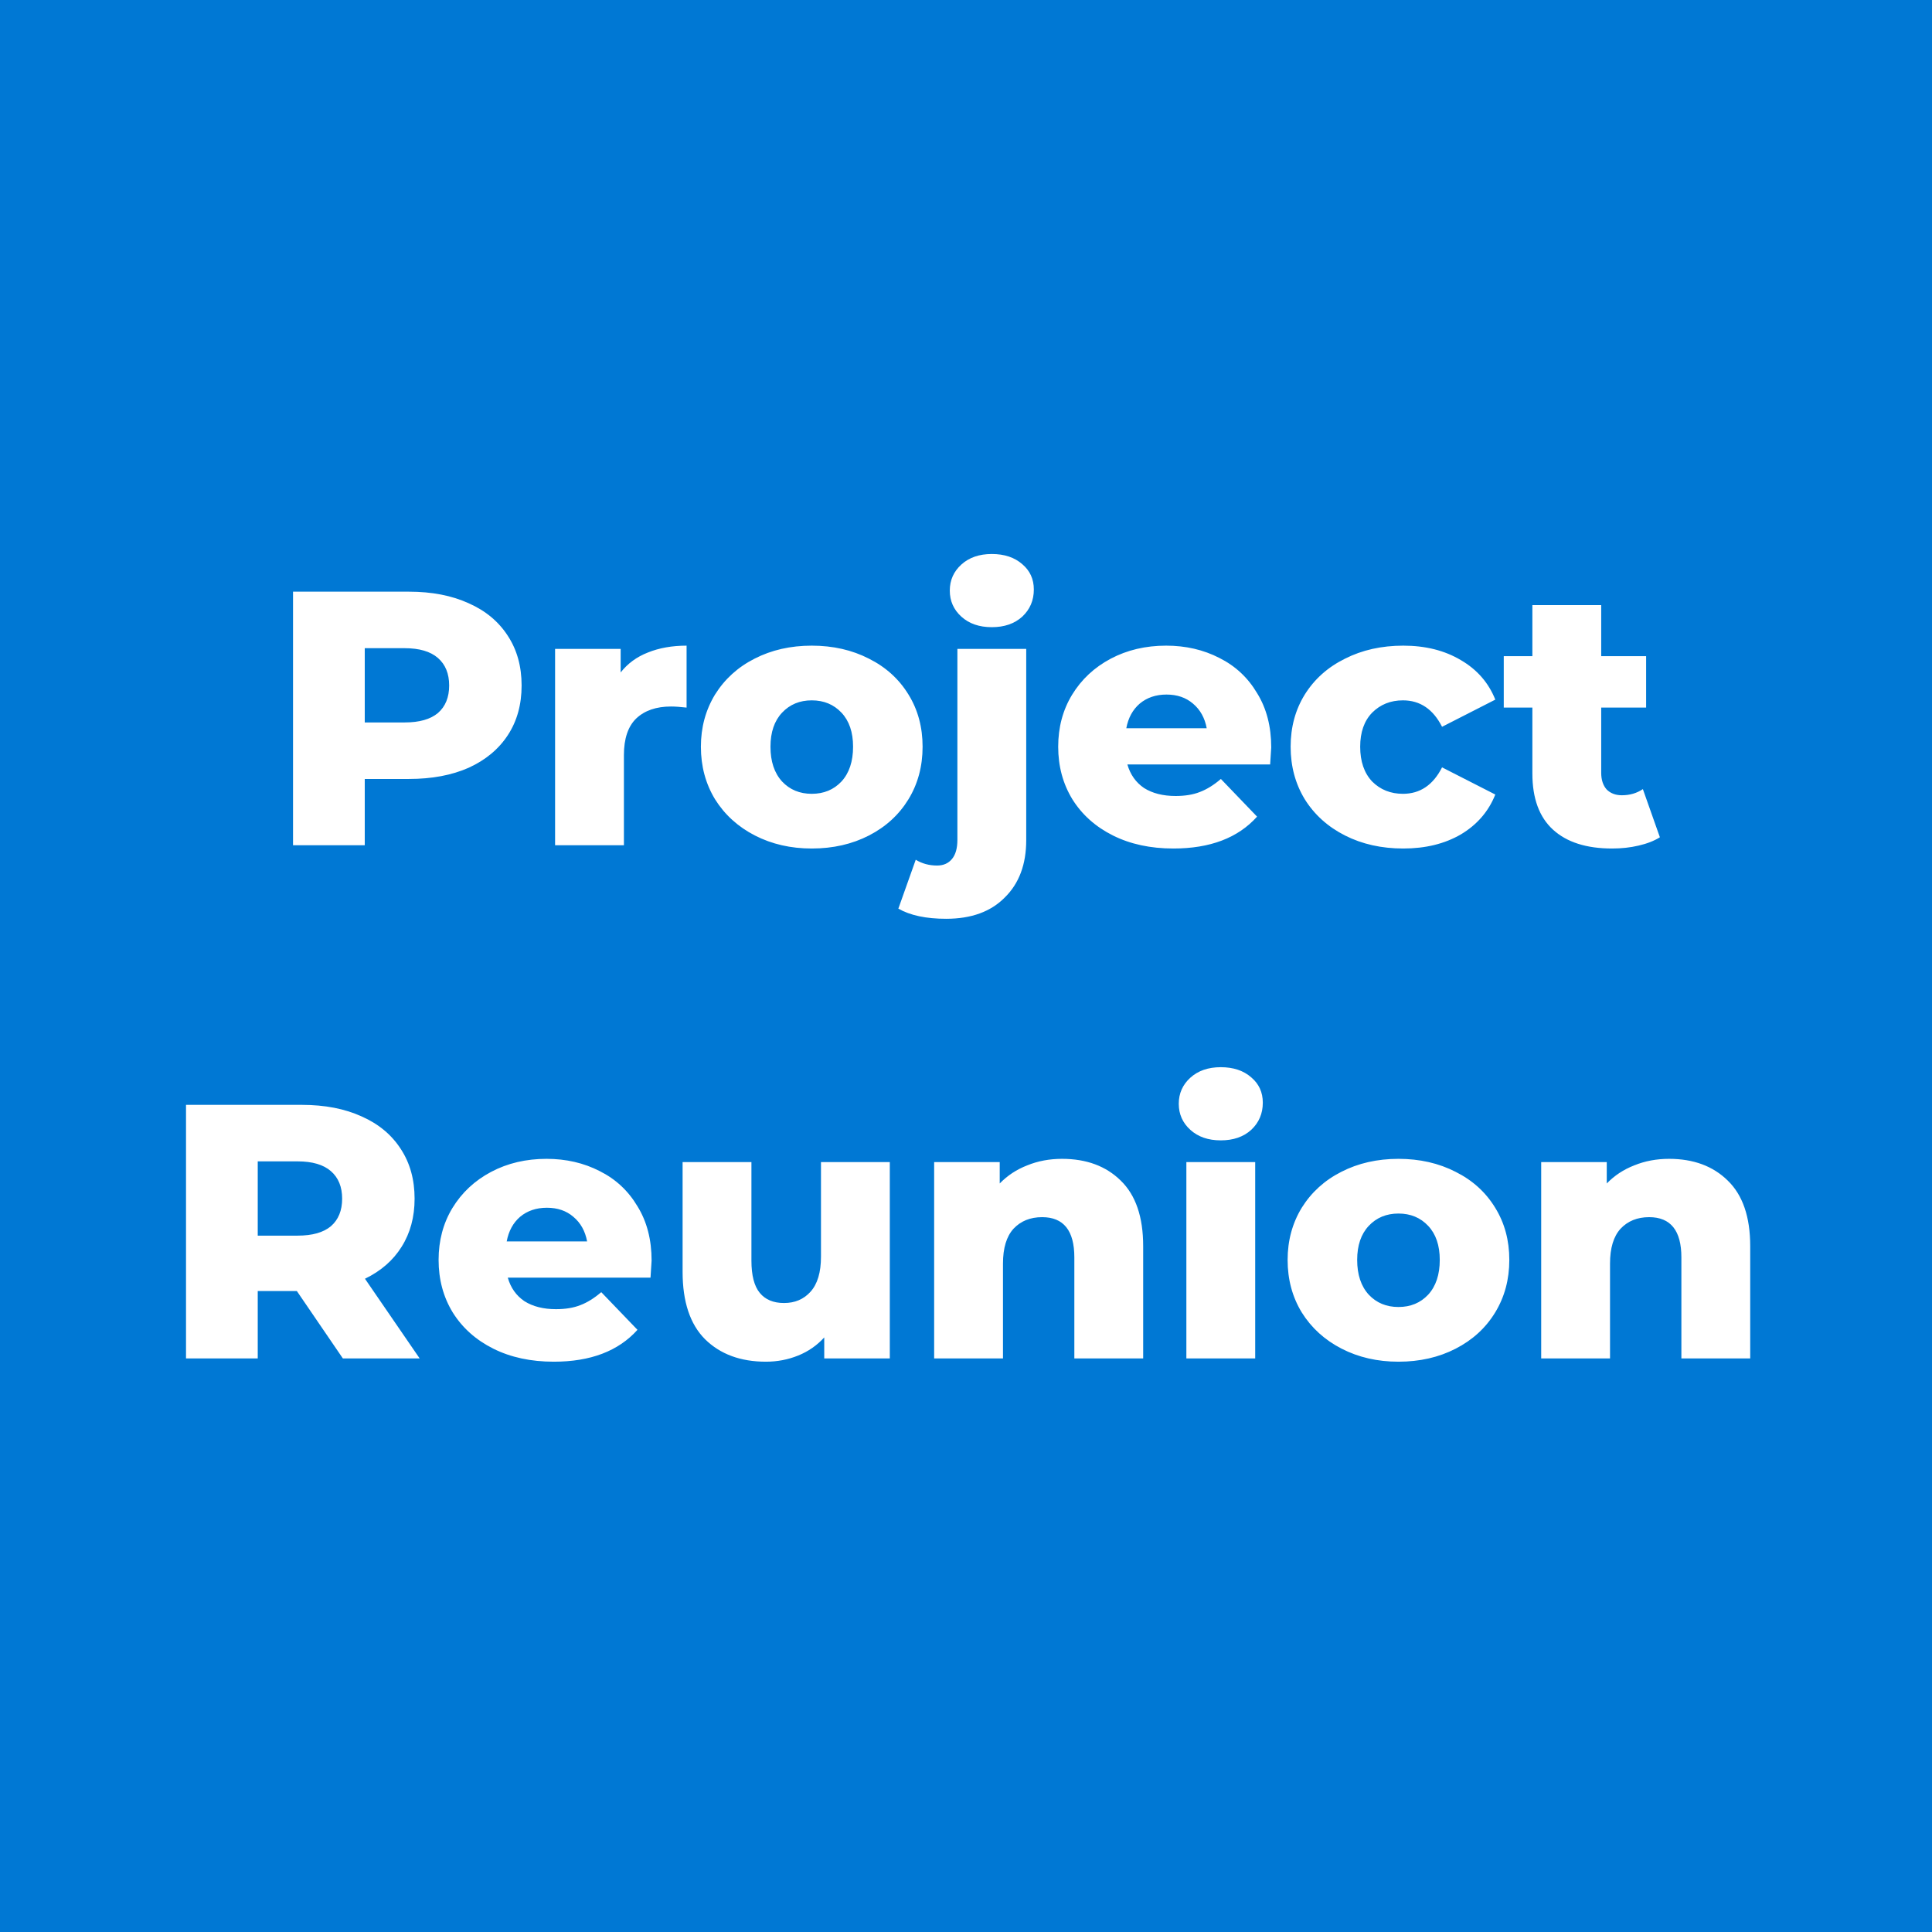
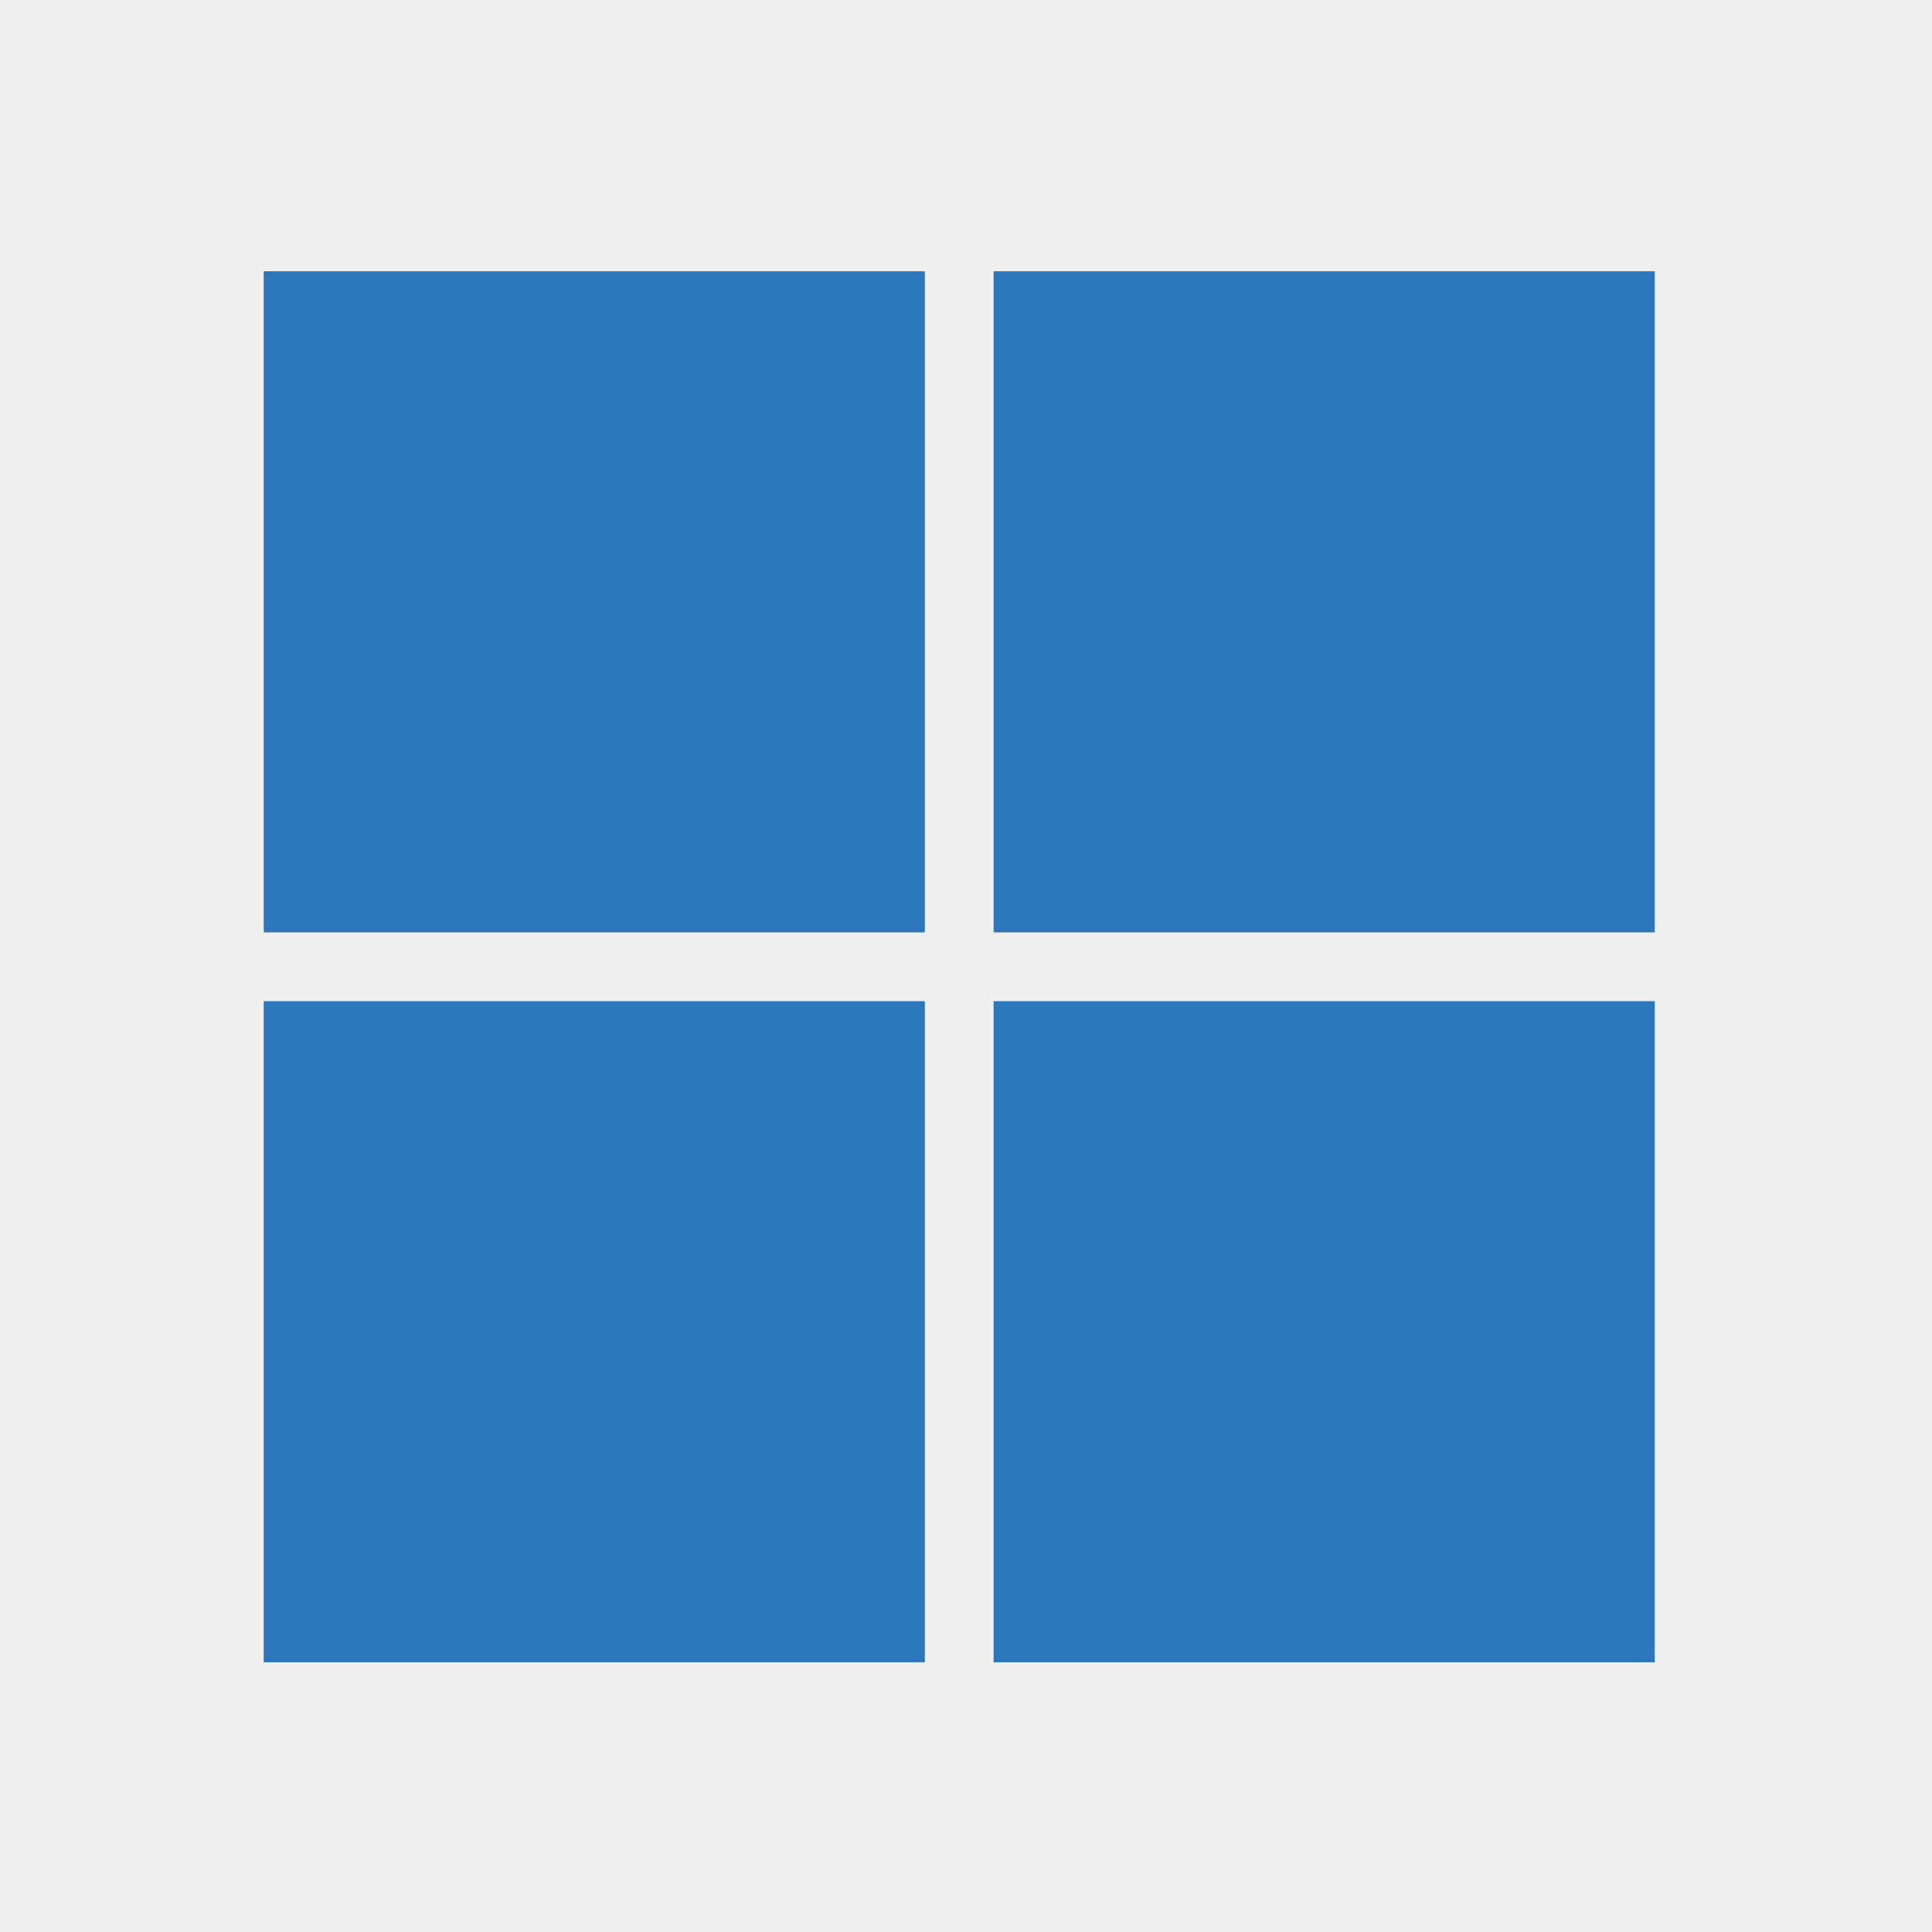
- <svg xmlns="http://www.w3.org/2000/svg" width="64" height="64" viewBox="0 0 64 64" fill="none">
-   <rect width="64" height="64" fill="#0078D4" />
-   <path d="M13.547 19.6C14.307 19.6 14.967 19.728 15.527 19.984C16.087 20.232 16.519 20.592 16.823 21.064C17.127 21.528 17.279 22.076 17.279 22.708C17.279 23.34 17.127 23.888 16.823 24.352C16.519 24.816 16.087 25.176 15.527 25.432C14.967 25.68 14.307 25.804 13.547 25.804H12.083V28H9.707V19.6H13.547ZM13.403 23.932C13.891 23.932 14.259 23.828 14.507 23.62C14.755 23.404 14.879 23.1 14.879 22.708C14.879 22.316 14.755 22.012 14.507 21.796C14.259 21.58 13.891 21.472 13.403 21.472H12.083V23.932H13.403ZM20.56 22.276C20.792 21.98 21.092 21.76 21.46 21.616C21.836 21.464 22.264 21.388 22.744 21.388V23.44C22.536 23.416 22.364 23.404 22.228 23.404C21.74 23.404 21.356 23.536 21.076 23.8C20.804 24.064 20.668 24.468 20.668 25.012V28H18.388V21.496H20.56V22.276ZM26.89 28.108C26.195 28.108 25.567 27.964 25.006 27.676C24.447 27.388 24.006 26.988 23.686 26.476C23.375 25.964 23.218 25.384 23.218 24.736C23.218 24.096 23.375 23.52 23.686 23.008C24.006 22.496 24.442 22.1 24.994 21.82C25.555 21.532 26.186 21.388 26.89 21.388C27.595 21.388 28.227 21.532 28.787 21.82C29.346 22.1 29.782 22.496 30.095 23.008C30.407 23.512 30.562 24.088 30.562 24.736C30.562 25.384 30.407 25.964 30.095 26.476C29.782 26.988 29.346 27.388 28.787 27.676C28.227 27.964 27.595 28.108 26.89 28.108ZM26.89 26.296C27.291 26.296 27.619 26.16 27.875 25.888C28.131 25.608 28.259 25.224 28.259 24.736C28.259 24.256 28.131 23.88 27.875 23.608C27.619 23.336 27.291 23.2 26.89 23.2C26.491 23.2 26.163 23.336 25.907 23.608C25.651 23.88 25.523 24.256 25.523 24.736C25.523 25.224 25.651 25.608 25.907 25.888C26.163 26.16 26.491 26.296 26.89 26.296ZM31.343 30.436C30.679 30.436 30.151 30.324 29.759 30.1L30.335 28.48C30.543 28.608 30.779 28.672 31.043 28.672C31.251 28.672 31.415 28.6 31.535 28.456C31.655 28.312 31.715 28.1 31.715 27.82V21.496H33.995V27.832C33.995 28.632 33.759 29.264 33.287 29.728C32.823 30.2 32.175 30.436 31.343 30.436ZM32.855 20.776C32.439 20.776 32.103 20.66 31.847 20.428C31.591 20.196 31.463 19.908 31.463 19.564C31.463 19.22 31.591 18.932 31.847 18.7C32.103 18.468 32.439 18.352 32.855 18.352C33.271 18.352 33.607 18.464 33.863 18.688C34.119 18.904 34.247 19.184 34.247 19.528C34.247 19.888 34.119 20.188 33.863 20.428C33.607 20.66 33.271 20.776 32.855 20.776ZM42.111 24.76C42.111 24.776 42.099 24.964 42.075 25.324H37.346C37.443 25.66 37.627 25.92 37.898 26.104C38.178 26.28 38.526 26.368 38.943 26.368C39.255 26.368 39.523 26.324 39.746 26.236C39.978 26.148 40.211 26.004 40.443 25.804L41.642 27.052C41.011 27.756 40.087 28.108 38.87 28.108C38.111 28.108 37.443 27.964 36.867 27.676C36.291 27.388 35.843 26.988 35.523 26.476C35.211 25.964 35.054 25.384 35.054 24.736C35.054 24.096 35.206 23.524 35.511 23.02C35.822 22.508 36.251 22.108 36.794 21.82C37.339 21.532 37.95 21.388 38.63 21.388C39.279 21.388 39.867 21.524 40.395 21.796C40.922 22.06 41.339 22.448 41.642 22.96C41.955 23.464 42.111 24.064 42.111 24.76ZM38.642 23.008C38.291 23.008 37.995 23.108 37.755 23.308C37.523 23.508 37.374 23.78 37.31 24.124H39.974C39.91 23.78 39.758 23.508 39.519 23.308C39.286 23.108 38.995 23.008 38.642 23.008ZM46.486 28.108C45.766 28.108 45.122 27.964 44.554 27.676C43.986 27.388 43.542 26.988 43.222 26.476C42.91 25.964 42.754 25.384 42.754 24.736C42.754 24.088 42.91 23.512 43.222 23.008C43.542 22.496 43.986 22.1 44.554 21.82C45.122 21.532 45.766 21.388 46.486 21.388C47.222 21.388 47.858 21.548 48.394 21.868C48.93 22.18 49.31 22.616 49.534 23.176L47.77 24.076C47.474 23.492 47.042 23.2 46.474 23.2C46.066 23.2 45.726 23.336 45.454 23.608C45.19 23.88 45.058 24.256 45.058 24.736C45.058 25.224 45.19 25.608 45.454 25.888C45.726 26.16 46.066 26.296 46.474 26.296C47.042 26.296 47.474 26.004 47.77 25.42L49.534 26.32C49.31 26.88 48.93 27.32 48.394 27.64C47.858 27.952 47.222 28.108 46.486 28.108ZM54.986 27.736C54.794 27.856 54.558 27.948 54.278 28.012C54.006 28.076 53.714 28.108 53.402 28.108C52.554 28.108 51.902 27.9 51.446 27.484C50.99 27.068 50.762 26.448 50.762 25.624V23.44H49.814V21.736H50.762V20.044H53.042V21.736H54.53V23.44H53.042V25.6C53.042 25.832 53.102 26.016 53.222 26.152C53.35 26.28 53.518 26.344 53.726 26.344C53.99 26.344 54.222 26.276 54.422 26.14L54.986 27.736Z" fill="white" />
-   <path d="M9.834 42.768H8.538V45H6.162V36.6H10.002C10.762 36.6 11.422 36.728 11.982 36.984C12.542 37.232 12.974 37.592 13.278 38.064C13.582 38.528 13.734 39.076 13.734 39.708C13.734 40.316 13.59 40.848 13.302 41.304C13.022 41.752 12.618 42.104 12.09 42.36L13.902 45H11.358L9.834 42.768ZM11.334 39.708C11.334 39.316 11.21 39.012 10.962 38.796C10.714 38.58 10.346 38.472 9.858 38.472H8.538V40.932H9.858C10.346 40.932 10.714 40.828 10.962 40.62C11.21 40.404 11.334 40.1 11.334 39.708ZM21.585 41.76C21.585 41.776 21.573 41.964 21.549 42.324H16.821C16.917 42.66 17.101 42.92 17.373 43.104C17.653 43.28 18.001 43.368 18.417 43.368C18.729 43.368 18.997 43.324 19.221 43.236C19.453 43.148 19.685 43.004 19.917 42.804L21.117 44.052C20.485 44.756 19.561 45.108 18.345 45.108C17.585 45.108 16.917 44.964 16.341 44.676C15.765 44.388 15.317 43.988 14.997 43.476C14.685 42.964 14.529 42.384 14.529 41.736C14.529 41.096 14.681 40.524 14.985 40.02C15.297 39.508 15.725 39.108 16.269 38.82C16.813 38.532 17.425 38.388 18.105 38.388C18.753 38.388 19.341 38.524 19.869 38.796C20.397 39.06 20.813 39.448 21.117 39.96C21.429 40.464 21.585 41.064 21.585 41.76ZM18.117 40.008C17.765 40.008 17.469 40.108 17.229 40.308C16.997 40.508 16.849 40.78 16.785 41.124H19.449C19.385 40.78 19.233 40.508 18.993 40.308C18.761 40.108 18.469 40.008 18.117 40.008ZM29.476 38.496V45H27.304V44.304C27.064 44.568 26.776 44.768 26.44 44.904C26.104 45.04 25.748 45.108 25.372 45.108C24.532 45.108 23.86 44.86 23.356 44.364C22.86 43.868 22.612 43.124 22.612 42.132V38.496H24.892V41.76C24.892 42.248 24.984 42.604 25.168 42.828C25.352 43.052 25.62 43.164 25.972 43.164C26.332 43.164 26.624 43.04 26.848 42.792C27.08 42.536 27.196 42.148 27.196 41.628V38.496H29.476ZM35.181 38.388C35.989 38.388 36.637 38.628 37.125 39.108C37.621 39.588 37.869 40.312 37.869 41.28V45H35.589V41.652C35.589 40.764 35.233 40.32 34.521 40.32C34.129 40.32 33.813 40.448 33.573 40.704C33.341 40.96 33.225 41.344 33.225 41.856V45H30.945V38.496H33.117V39.204C33.373 38.94 33.677 38.74 34.029 38.604C34.381 38.46 34.765 38.388 35.181 38.388ZM39.3 38.496H41.58V45H39.3V38.496ZM40.44 37.776C40.024 37.776 39.688 37.66 39.432 37.428C39.176 37.196 39.048 36.908 39.048 36.564C39.048 36.22 39.176 35.932 39.432 35.7C39.688 35.468 40.024 35.352 40.44 35.352C40.856 35.352 41.192 35.464 41.448 35.688C41.704 35.904 41.832 36.184 41.832 36.528C41.832 36.888 41.704 37.188 41.448 37.428C41.192 37.66 40.856 37.776 40.44 37.776ZM46.326 45.108C45.63 45.108 45.002 44.964 44.442 44.676C43.882 44.388 43.442 43.988 43.122 43.476C42.81 42.964 42.654 42.384 42.654 41.736C42.654 41.096 42.81 40.52 43.122 40.008C43.442 39.496 43.878 39.1 44.43 38.82C44.99 38.532 45.622 38.388 46.326 38.388C47.03 38.388 47.662 38.532 48.222 38.82C48.782 39.1 49.218 39.496 49.53 40.008C49.842 40.512 49.998 41.088 49.998 41.736C49.998 42.384 49.842 42.964 49.53 43.476C49.218 43.988 48.782 44.388 48.222 44.676C47.662 44.964 47.03 45.108 46.326 45.108ZM46.326 43.296C46.726 43.296 47.054 43.16 47.31 42.888C47.566 42.608 47.694 42.224 47.694 41.736C47.694 41.256 47.566 40.88 47.31 40.608C47.054 40.336 46.726 40.2 46.326 40.2C45.926 40.2 45.598 40.336 45.342 40.608C45.086 40.88 44.958 41.256 44.958 41.736C44.958 42.224 45.086 42.608 45.342 42.888C45.598 43.16 45.926 43.296 46.326 43.296ZM55.29 38.388C56.098 38.388 56.746 38.628 57.234 39.108C57.73 39.588 57.978 40.312 57.978 41.28V45H55.698V41.652C55.698 40.764 55.342 40.32 54.63 40.32C54.238 40.32 53.922 40.448 53.682 40.704C53.45 40.96 53.334 41.344 53.334 41.856V45H51.054V38.496H53.226V39.204C53.482 38.94 53.786 38.74 54.138 38.604C54.49 38.46 54.874 38.388 55.29 38.388Z" fill="white" />
+ <svg xmlns="http://www.w3.org/2000/svg" id="Layer_1" data-name="Layer 1" viewBox="0 0 100 100">
+   <defs>
+     <style>.cls-1{fill:#2e76bc;}.cls-2{fill:none;}</style>
+   </defs>
+   <rect class="cls-1" x="13.65" y="14.04" width="34.22" height="34.22" />
+   <rect class="cls-1" x="51.43" y="14.04" width="34.22" height="34.22" />
+   <rect class="cls-1" x="13.65" y="51.82" width="34.22" height="34.22" />
+   <rect class="cls-1" x="51.43" y="51.82" width="34.22" height="34.22" />
+   <rect class="cls-2" width="100" height="100" />
</svg>
